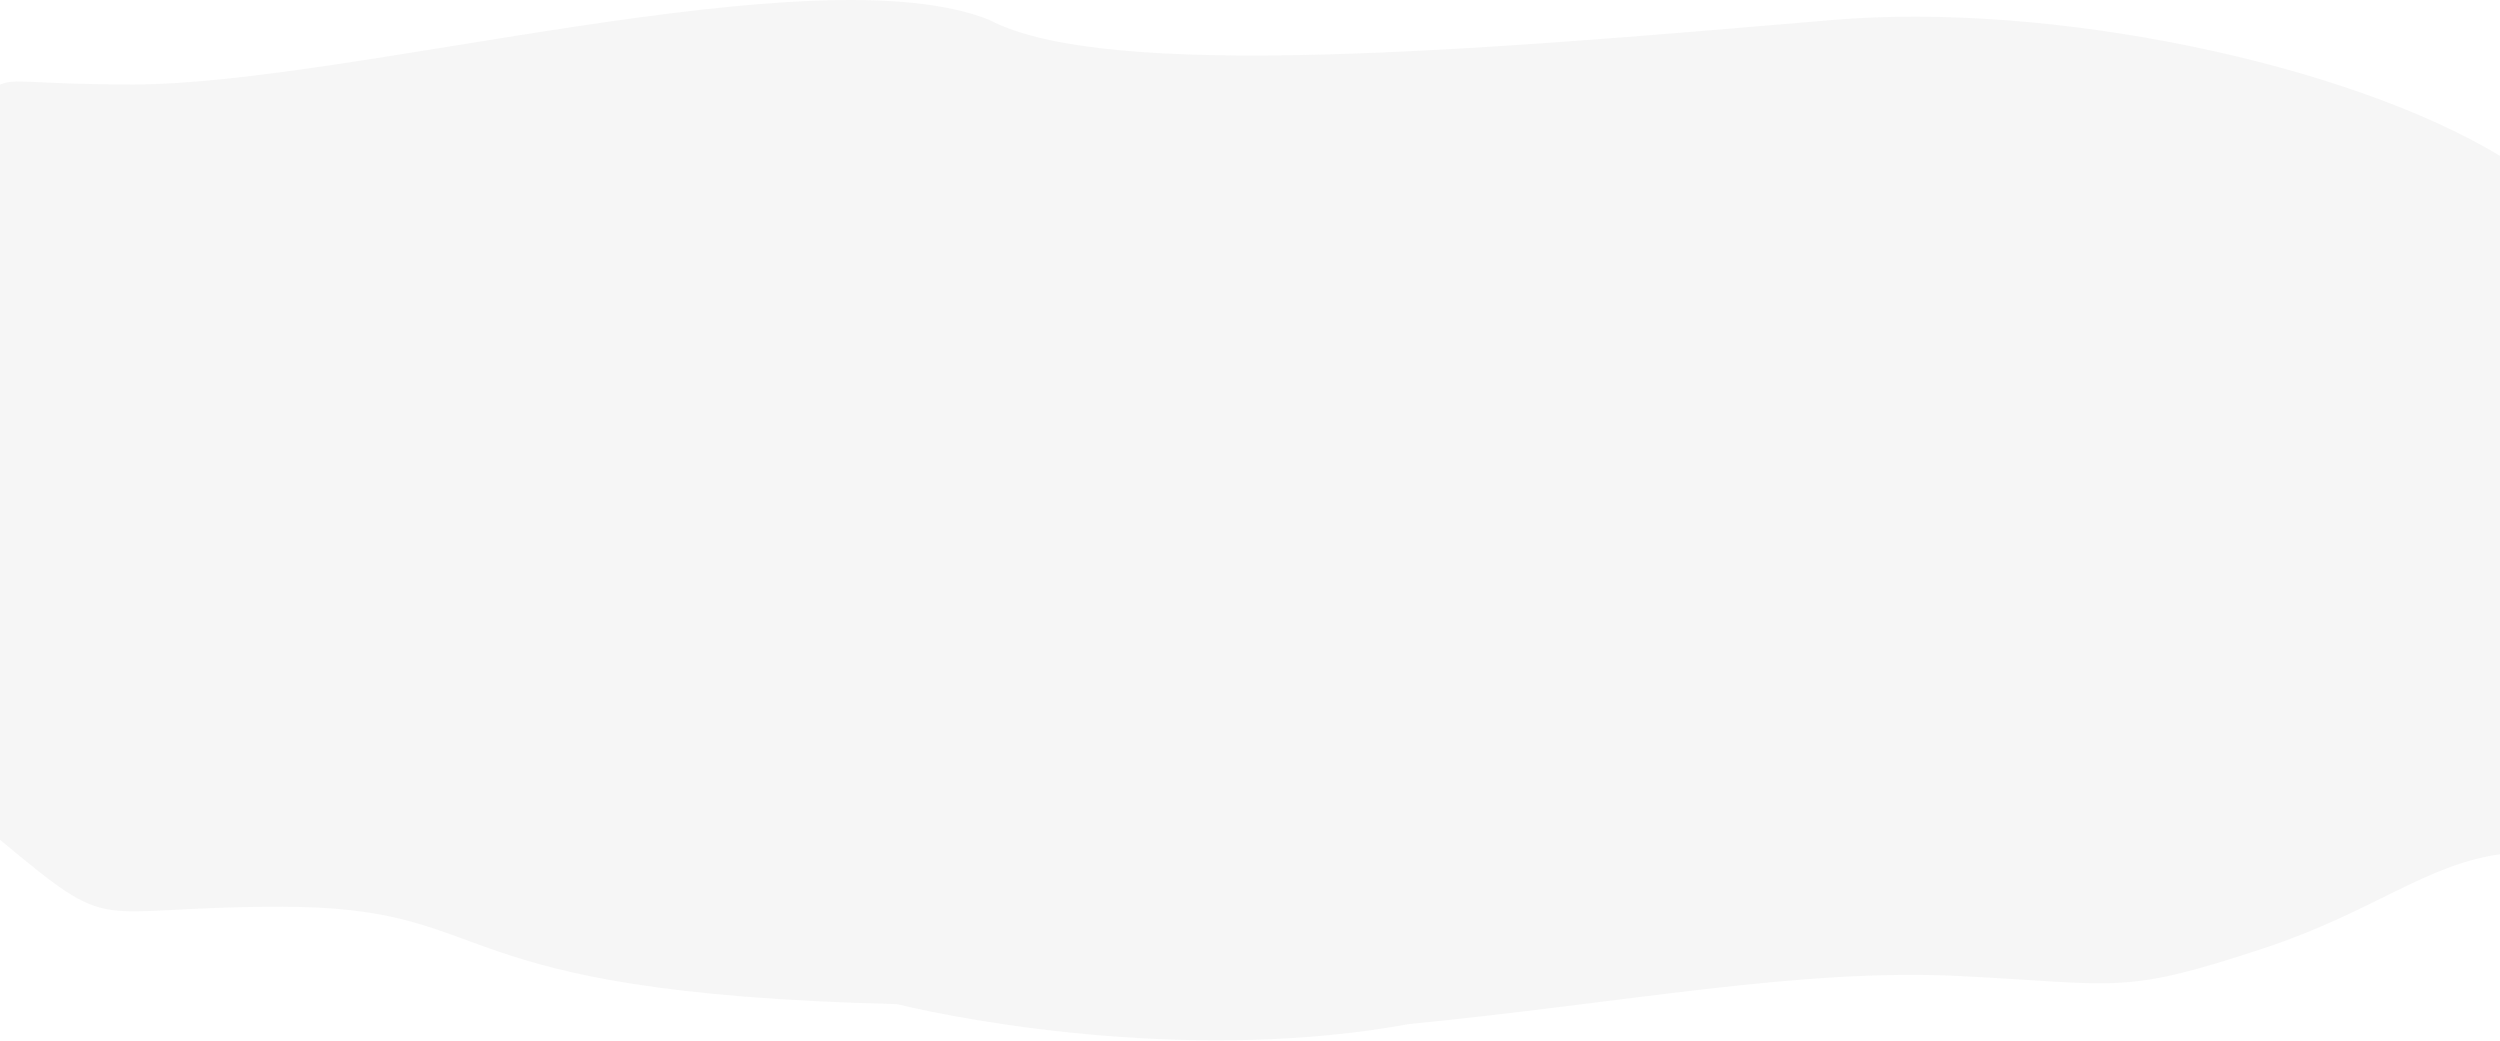
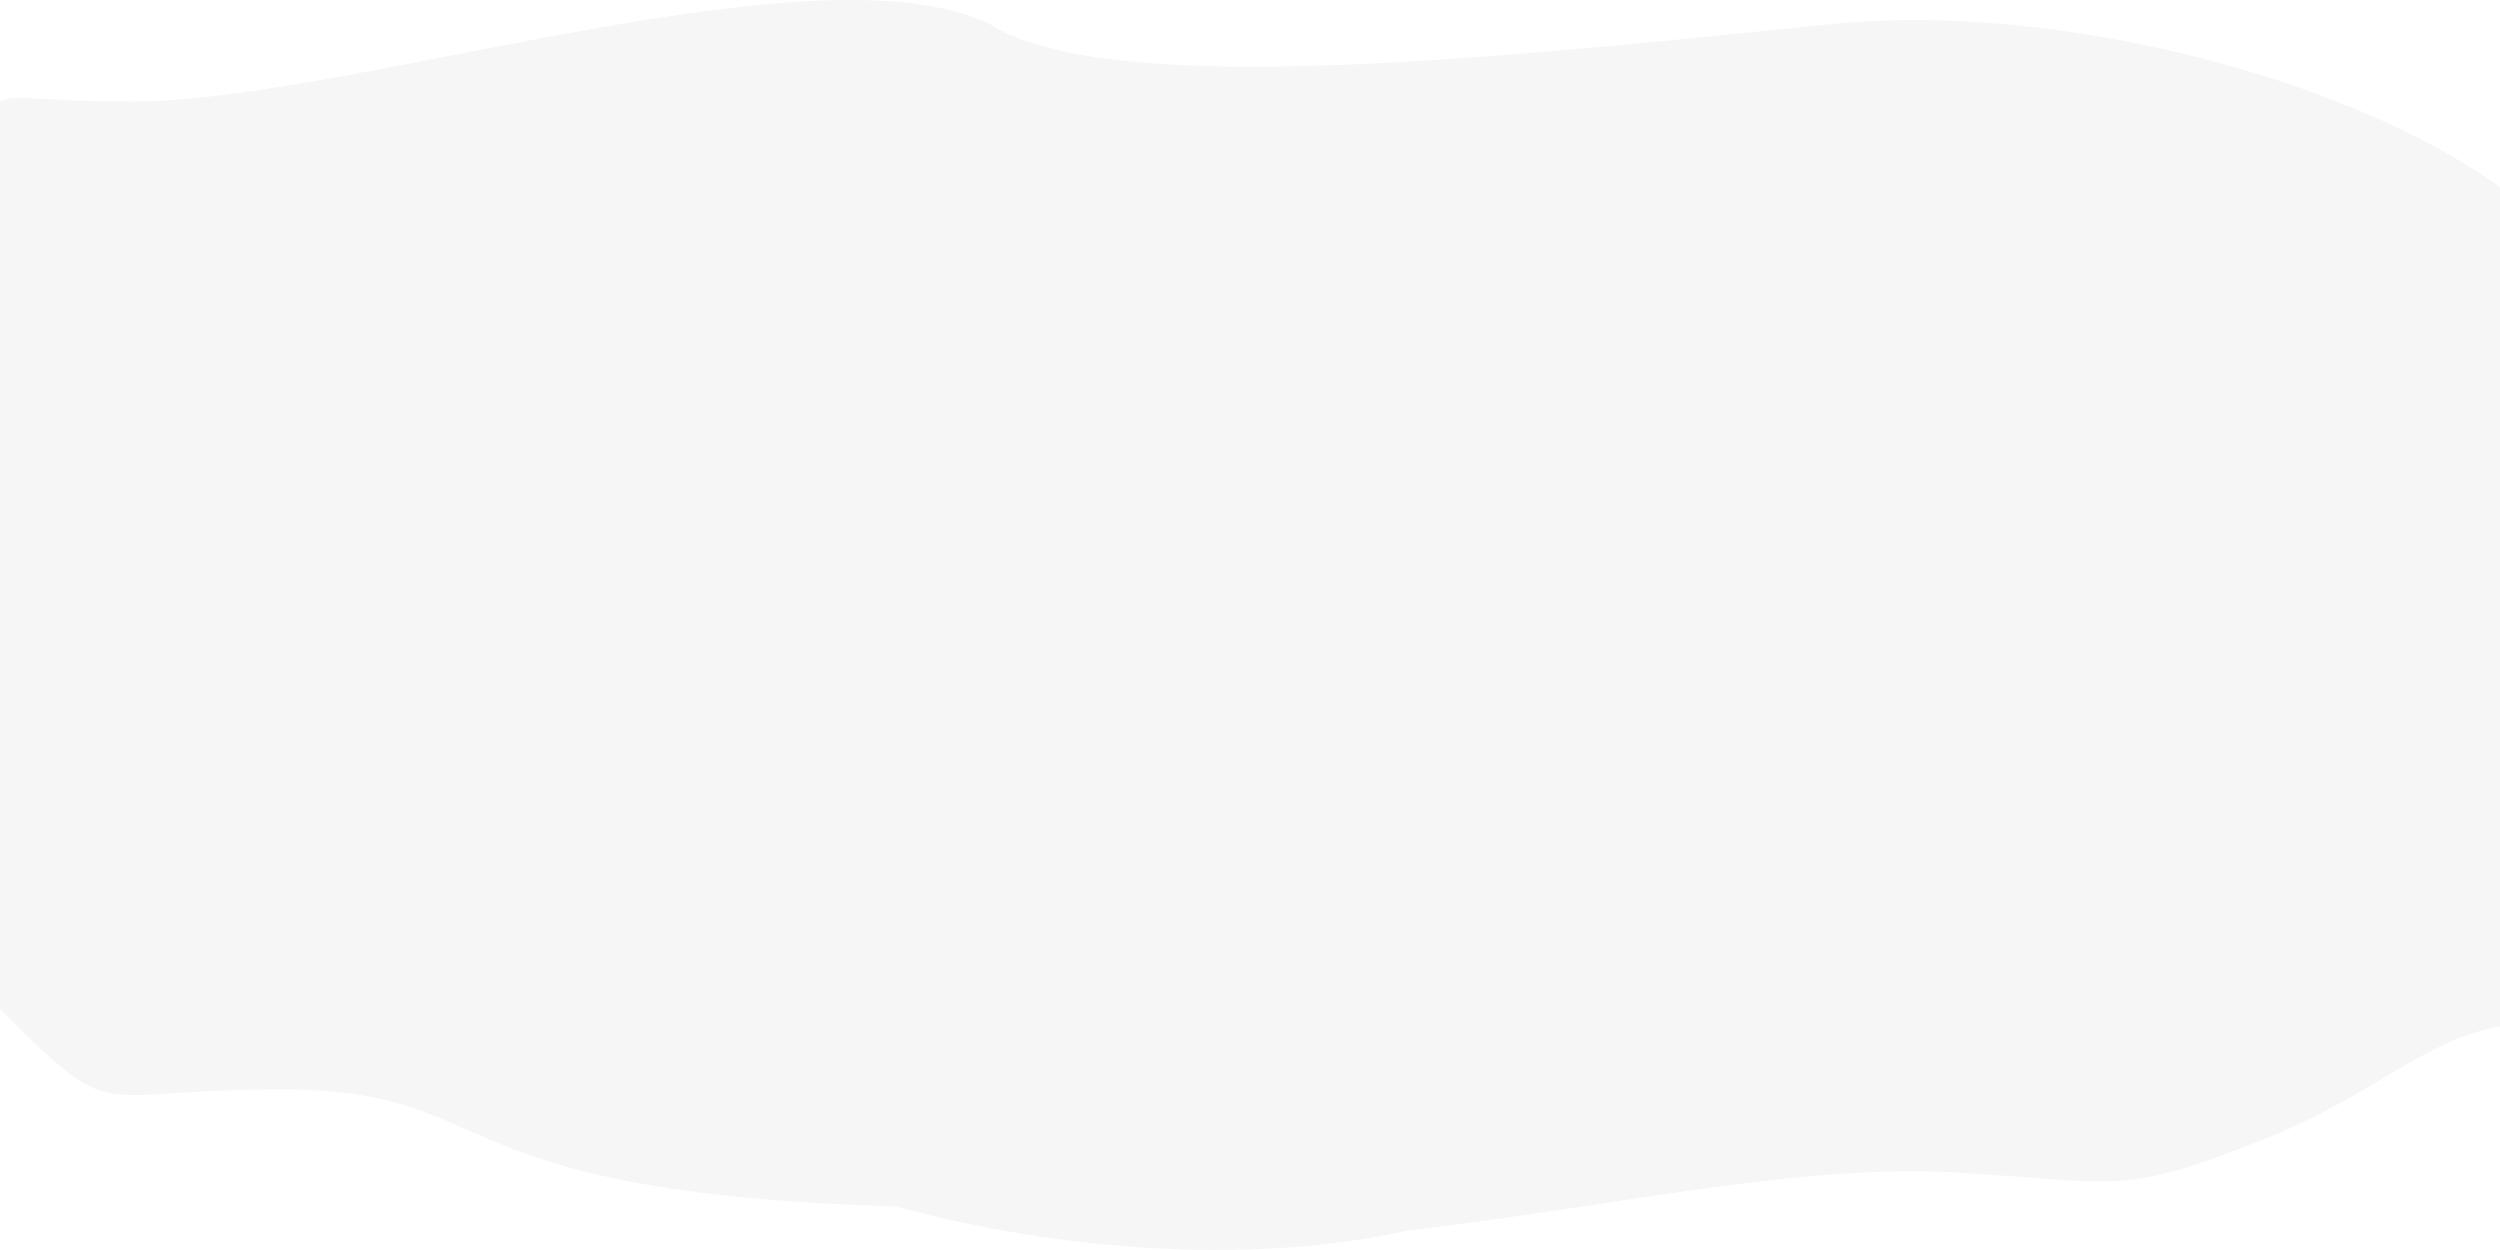
- <svg xmlns="http://www.w3.org/2000/svg" width="1920" height="799" viewBox="0 0 1920 799" fill="none">
-   <path opacity="0.15" d="M1399.66 15.999L1407.73 15.312C1574.56 1.129 1802.75 48.351 1921 120.291L1920.62 656.008C1862.94 663.849 1822.52 700.483 1739.03 728.126C1629.47 764.399 1628.59 755.815 1505.41 749.623C1382.22 743.43 1248.76 770.159 1082.06 786.491C920.485 816.139 748.855 785.662 688.859 771.188C327.302 762.275 389.203 696.378 215.613 696.378C65.084 696.378 90.602 720.251 -1 644.147L-1 65.364C13.049 59.387 18.924 64.856 102.554 64.856C268.796 64.856 627.346 -37.954 759.896 15.312C849.651 62.772 1133.46 38.636 1399.66 15.999Z" fill="#C4C4C4" />
+ <svg xmlns="http://www.w3.org/2000/svg" width="1920" height="960" viewBox="0 0 1920 960" fill="none">
+   <path opacity="0.15" d="M1399.66 19.223L1407.73 18.398C1574.56 1.356 1802.75 58.094 1921 144.53L1920.62 788.195C1862.94 797.615 1822.52 841.632 1739.03 874.845C1629.47 918.427 1628.59 908.114 1505.41 900.673C1382.22 893.232 1248.76 925.348 1082.06 944.971C920.485 980.593 748.855 943.975 688.859 926.584C327.302 915.875 389.203 836.7 215.613 836.7C65.084 836.7 90.602 865.383 -1 773.943L-1 78.535C13.049 71.354 18.924 77.924 102.554 77.924C268.796 77.924 627.346 -45.602 759.896 18.398C849.651 75.42 1133.46 46.422 1399.66 19.223Z" fill="#C4C4C4" />
</svg>
